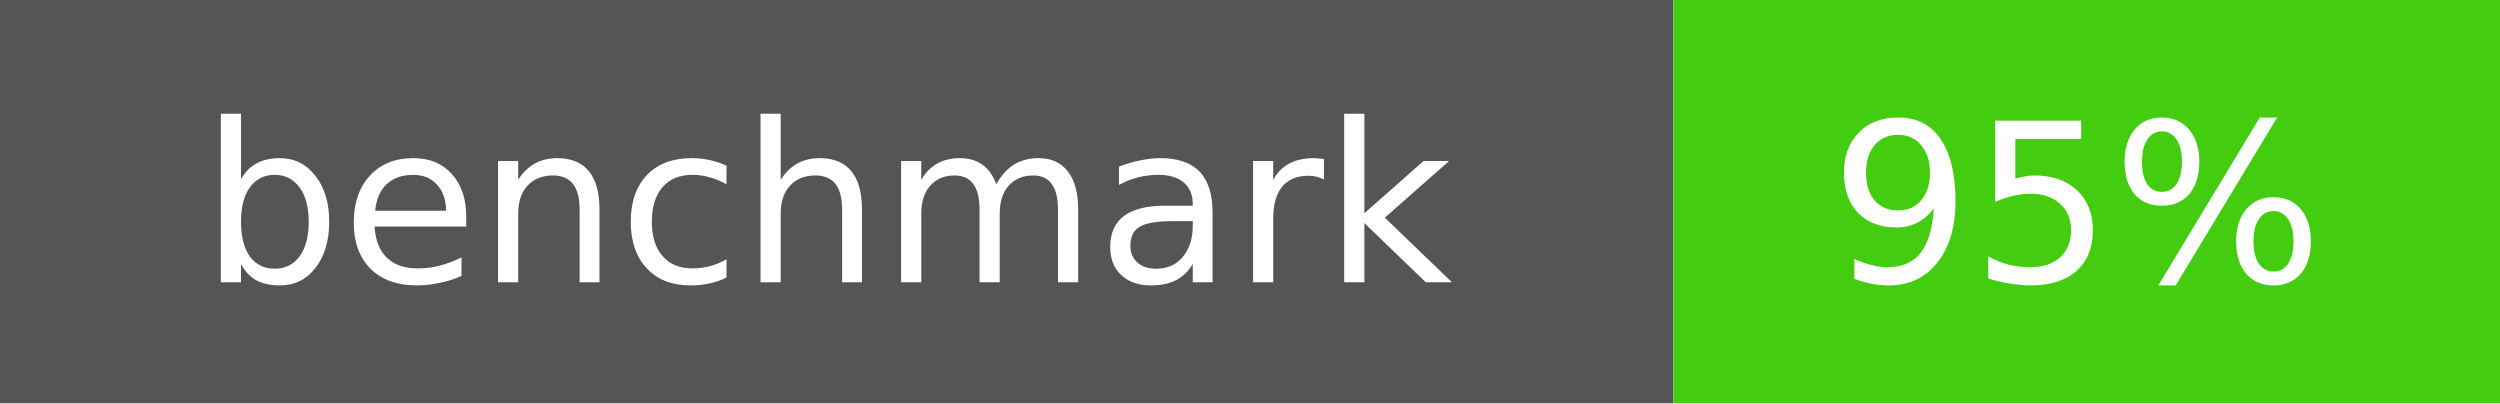
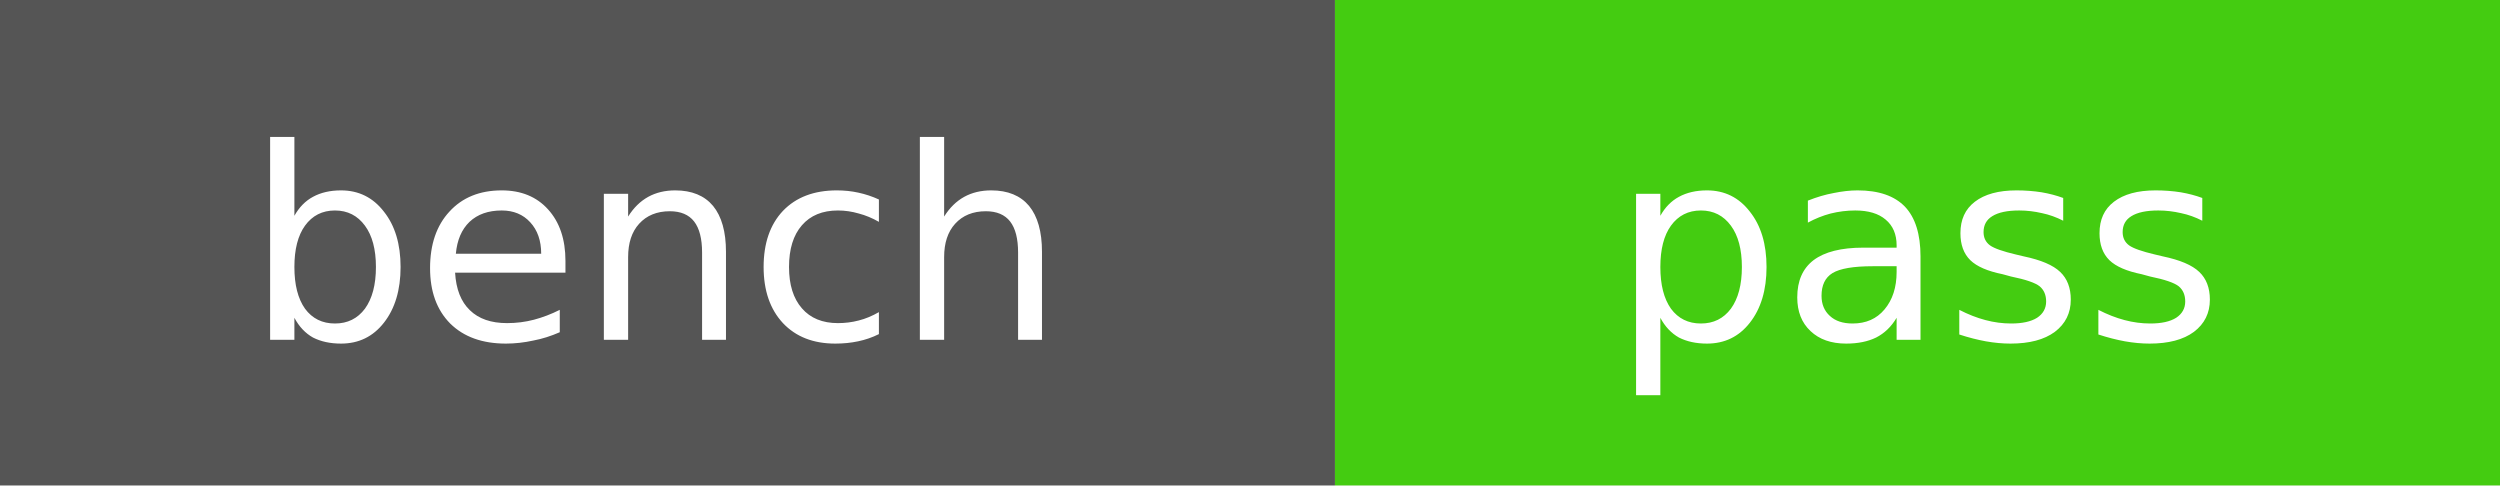
- <svg xmlns="http://www.w3.org/2000/svg" width="124" height="20" role="img" aria-label="benchmark: 95%">
-   <rect width="83" height="20" fill="#555" />
-   <rect x="83" width="41" height="20" fill="#4c1" />
+ <svg xmlns="http://www.w3.org/2000/svg" width="103" height="20" role="img" aria-label="bench: pass">
+   <rect width="55" height="20" fill="#555" />
+   <rect x="55" width="48" height="20" fill="#4c1" />
  <g fill="#fff" text-anchor="middle" font-family="Verdana,Geneva,DejaVu Sans,sans-serif" font-size="11">
-     <text x="41" y="14">benchmark</text>
-     <text x="103" y="14">95%</text>
+     <text x="27" y="14">bench</text>
+     <text x="79" y="14">pass</text>
  </g>
</svg>
